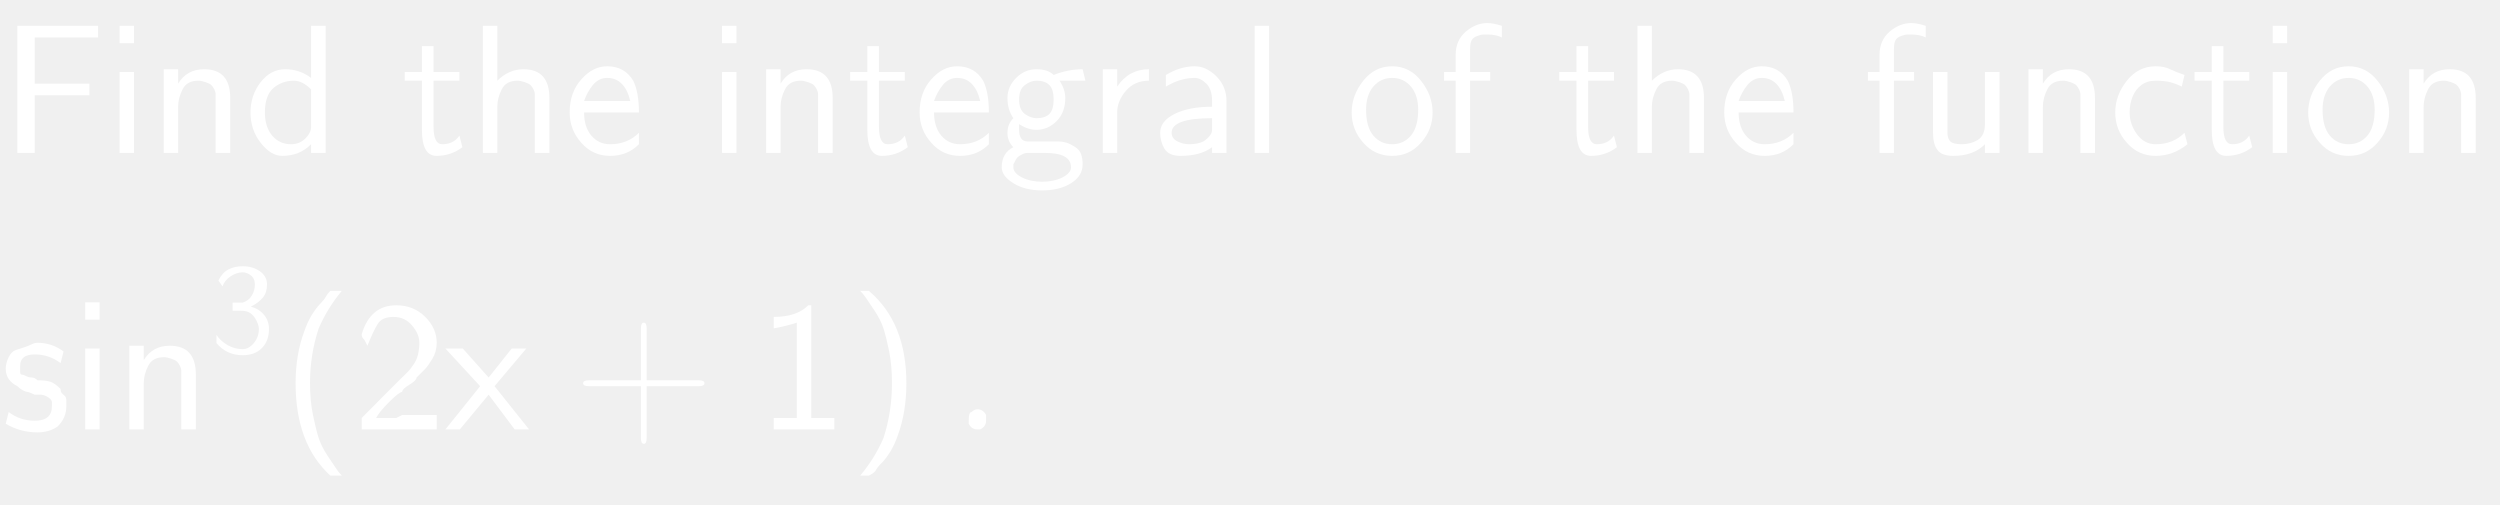
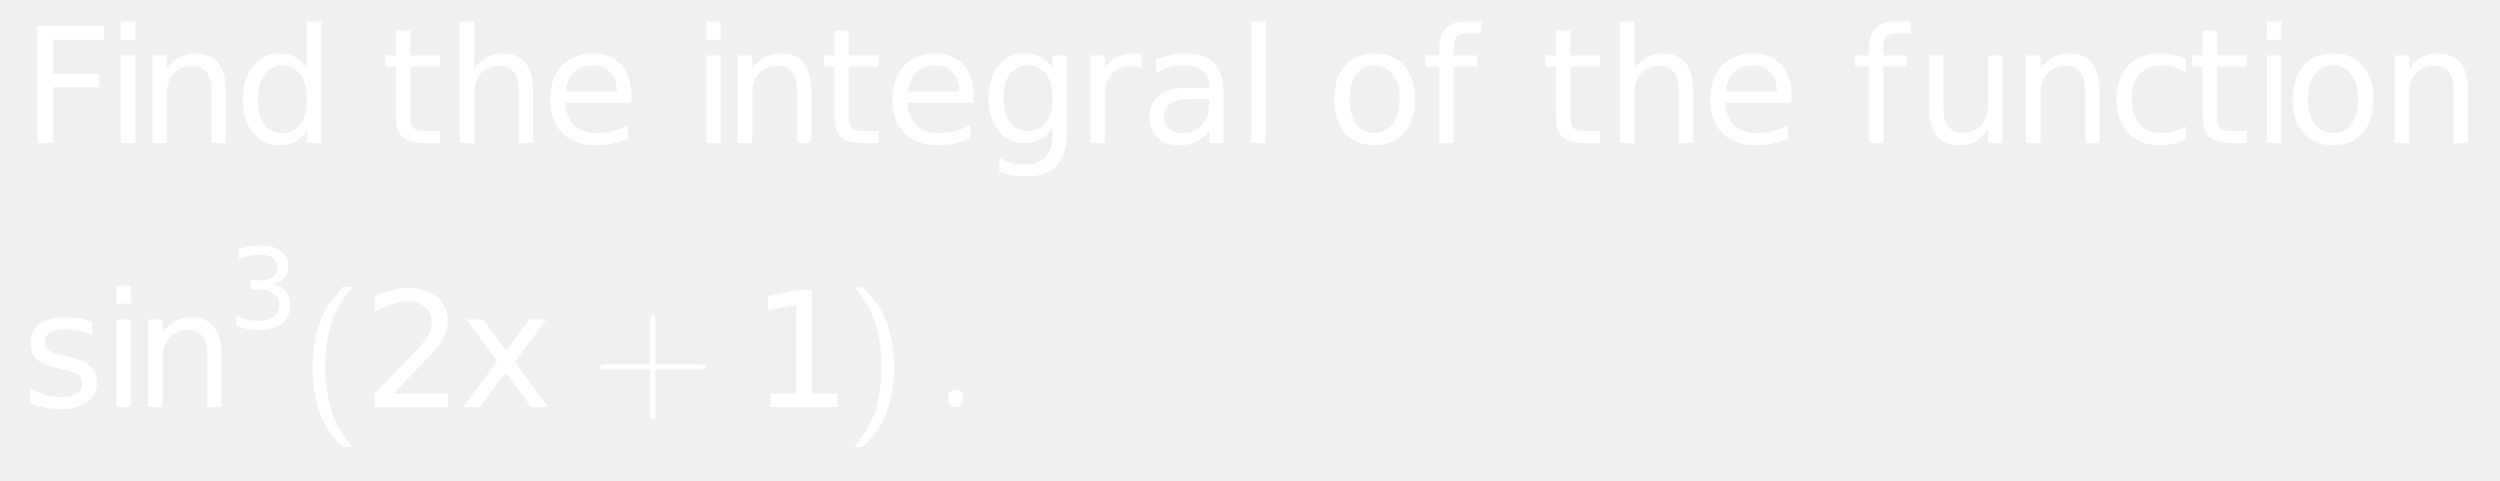
- <svg xmlns="http://www.w3.org/2000/svg" style="fill-opacity:1; color-rendering:auto; color-interpolation:auto; stroke:black; text-rendering:auto; stroke-linecap:square; stroke-miterlimit:10; stroke-opacity:1; shape-rendering:auto; fill:black; stroke-dasharray:none; font-weight:normal; stroke-width:1; font-family:'Dialog'; font-style:normal; stroke-linejoin:miter; font-size:12; stroke-dashoffset:0; image-rendering:auto;" width="203" height="41">
+ <svg xmlns="http://www.w3.org/2000/svg" style="fill-opacity:1; color-rendering:auto; color-interpolation:auto; stroke:black; text-rendering:auto; stroke-linecap:square; stroke-miterlimit:10; stroke-opacity:1; shape-rendering:auto; fill:black; stroke-dasharray:none; font-weight:normal; stroke-width:1; font-family:'Dialog'; font-style:normal; stroke-linejoin:miter; font-size:12; stroke-dashoffset:0; image-rendering:auto;" width="234" height="45">
  <defs id="genericDefs" />
  <g>
-     <g transform="scale(15,15) translate(0,0.8278)" style="font-size:1; fill:white; text-rendering:geometricPrecision; color-rendering:optimizeQuality; image-rendering:optimizeQuality; font-family:'jlm_cmss10'; color-interpolation:linearRGB; stroke:white;">
-       <path style="stroke:none;" d="M0.484 -0.312 L0.188 -0.312 L0.188 0 L0.094 0 L0.094 -0.688 L0.531 -0.688 L0.531 -0.625 L0.344 -0.625 Q0.344 -0.625 0.328 -0.625 Q0.312 -0.625 0.312 -0.625 L0.188 -0.625 L0.188 -0.375 L0.484 -0.375 L0.484 -0.312 Z" />
+     <g transform="scale(15,15) translate(0.1333,0.8927) scale(0.1,0.1)" style="fill:white; text-rendering:geometricPrecision; color-rendering:optimizeQuality; image-rendering:optimizeQuality; color-interpolation:linearRGB; stroke:white;">
+       <path style="stroke:none;" d="M0.984 -7.297 L5.172 -7.297 L5.172 -6.453 L1.969 -6.453 L1.969 -4.312 L4.859 -4.312 L4.859 -3.484 L1.969 -3.484 L1.969 0 L0.984 0 L0.984 -7.297 ZM6.21 -5.469 L7.116 -5.469 L7.116 0 L6.21 0 L6.21 -5.469 ZM6.21 -7.594 L7.116 -7.594 L7.116 -6.453 L6.21 -6.453 L6.21 -7.594 ZM12.757 -3.297 L12.757 0 L11.866 0 L11.866 -3.266 Q11.866 -4.047 11.562 -4.43 Q11.257 -4.812 10.648 -4.812 Q9.929 -4.812 9.507 -4.352 Q9.085 -3.891 9.085 -3.094 L9.085 0 L8.179 0 L8.179 -5.469 L9.085 -5.469 L9.085 -4.625 Q9.413 -5.109 9.851 -5.352 Q10.288 -5.594 10.851 -5.594 Q11.788 -5.594 12.273 -5.016 Q12.757 -4.438 12.757 -3.297 ZM17.819 -4.641 L17.819 -7.594 L18.71 -7.594 L18.71 0 L17.819 0 L17.819 -0.828 Q17.538 -0.328 17.101 -0.094 Q16.663 0.141 16.054 0.141 Q15.069 0.141 14.444 -0.648 Q13.819 -1.438 13.819 -2.734 Q13.819 -4.016 14.444 -4.805 Q15.069 -5.594 16.054 -5.594 Q16.663 -5.594 17.101 -5.359 Q17.538 -5.125 17.819 -4.641 ZM14.757 -2.734 Q14.757 -1.734 15.163 -1.172 Q15.569 -0.609 16.288 -0.609 Q16.991 -0.609 17.405 -1.172 Q17.819 -1.734 17.819 -2.734 Q17.819 -3.719 17.405 -4.281 Q16.991 -4.844 16.288 -4.844 Q15.569 -4.844 15.163 -4.281 Q14.757 -3.719 14.757 -2.734 Z" />
+       <path d="M1.828 -7.016 L1.828 -5.469 L3.688 -5.469 L3.688 -4.766 L1.828 -4.766 L1.828 -1.797 Q1.828 -1.141 2.016 -0.945 Q2.203 -0.75 2.766 -0.75 L3.688 -0.75 L3.688 0 L2.766 0 Q1.719 0 1.32 -0.391 Q0.922 -0.781 0.922 -1.797 L0.922 -4.766 L0.266 -4.766 L0.266 -5.469 L0.922 -5.469 L0.922 -7.016 L1.828 -7.016 ZM9.484 -3.297 L9.484 0 L8.594 0 L8.594 -3.266 Q8.594 -4.047 8.289 -4.43 Q7.984 -4.812 7.375 -4.812 Q6.656 -4.812 6.234 -4.352 Q5.812 -3.891 5.812 -3.094 L5.812 0 L4.906 0 L4.906 -7.594 L5.812 -7.594 L5.812 -4.625 Q6.141 -5.109 6.578 -5.352 Q7.016 -5.594 7.578 -5.594 Q8.516 -5.594 9 -5.016 Q9.484 -4.438 9.484 -3.297 ZM15.625 -2.953 L15.625 -2.516 L11.484 -2.516 Q11.547 -1.594 12.047 -1.109 Q12.547 -0.625 13.438 -0.625 Q13.953 -0.625 14.445 -0.75 Q14.938 -0.875 15.406 -1.125 L15.406 -0.281 Q14.922 -0.078 14.414 0.031 Q13.906 0.141 13.391 0.141 Q12.078 0.141 11.312 -0.617 Q10.547 -1.375 10.547 -2.688 Q10.547 -4.031 11.273 -4.812 Q12 -5.594 13.234 -5.594 Q14.344 -5.594 14.984 -4.891 Q15.625 -4.188 15.625 -2.953 ZM14.719 -3.219 Q14.719 -3.953 14.312 -4.398 Q13.906 -4.844 13.25 -4.844 Q12.484 -4.844 12.039 -4.414 Q11.594 -3.984 11.516 -3.219 L14.719 -3.219 Z" style="stroke:none;" transform="scale(10,10) translate(2.2443,0) scale(0.1,0.1)" />
+       <path d="M0.938 -5.469 L1.844 -5.469 L1.844 0 L0.938 0 L0.938 -5.469 ZM0.938 -7.594 L1.844 -7.594 L1.844 -6.453 L0.938 -6.453 L0.938 -7.594 ZM7.484 -3.297 L7.484 0 L6.594 0 L6.594 -3.266 Q6.594 -4.047 6.289 -4.43 Q5.984 -4.812 5.375 -4.812 Q4.656 -4.812 4.234 -4.352 Q3.812 -3.891 3.812 -3.094 L3.812 0 L2.906 0 L2.906 -5.469 L3.812 -5.469 L3.812 -4.625 Q4.141 -5.109 4.578 -5.352 Q5.016 -5.594 5.578 -5.594 Q6.516 -5.594 7 -5.016 Q7.484 -4.438 7.484 -3.297 ZM9.828 -7.016 L9.828 -5.469 L11.688 -5.469 L11.688 -4.766 L9.828 -4.766 L9.828 -1.797 Q9.828 -1.141 10.016 -0.945 Q10.203 -0.75 10.766 -0.75 L11.688 -0.75 L11.688 0 L10.766 0 Q9.719 0 9.32 -0.391 Q8.922 -0.781 8.922 -1.797 L8.922 -4.766 L8.266 -4.766 L8.266 -5.469 L8.922 -5.469 L8.922 -7.016 L9.828 -7.016 ZM17.625 -2.953 L17.625 -2.516 L13.484 -2.516 Q13.547 -1.594 14.047 -1.109 Q14.547 -0.625 15.438 -0.625 Q15.953 -0.625 16.445 -0.75 Q16.938 -0.875 17.406 -1.125 L17.406 -0.281 Q16.922 -0.078 16.414 0.031 Q15.906 0.141 15.391 0.141 Q14.078 0.141 13.312 -0.617 Q12.547 -1.375 12.547 -2.688 Q12.547 -4.031 13.273 -4.812 Q14 -5.594 15.234 -5.594 Q16.344 -5.594 16.984 -4.891 Q17.625 -4.188 17.625 -2.953 ZM16.719 -3.219 Q16.719 -3.953 16.312 -4.398 Q15.906 -4.844 15.25 -4.844 Q14.484 -4.844 14.039 -4.414 Q13.594 -3.984 13.516 -3.219 L16.719 -3.219 ZM22.547 -2.797 Q22.547 -3.781 22.141 -4.312 Q21.734 -4.844 21.016 -4.844 Q20.281 -4.844 19.883 -4.312 Q19.484 -3.781 19.484 -2.797 Q19.484 -1.828 19.883 -1.289 Q20.281 -0.75 21.016 -0.75 Q21.734 -0.75 22.141 -1.289 Q22.547 -1.828 22.547 -2.797 ZM23.438 -0.672 Q23.438 0.719 22.82 1.398 Q22.203 2.078 20.922 2.078 Q20.453 2.078 20.031 2.008 Q19.609 1.938 19.219 1.797 L19.219 0.922 Q19.609 1.141 19.992 1.242 Q20.375 1.344 20.781 1.344 Q21.656 1.344 22.102 0.883 Q22.547 0.422 22.547 -0.516 L22.547 -0.969 Q22.266 -0.484 21.828 -0.242 Q21.391 0 20.781 0 Q19.781 0 19.164 -0.766 Q18.547 -1.531 18.547 -2.797 Q18.547 -4.062 19.164 -4.828 Q19.781 -5.594 20.781 -5.594 Q21.391 -5.594 21.828 -5.359 Q22.266 -5.125 22.547 -4.641 L22.547 -5.469 L23.438 -5.469 L23.438 -0.672 ZM28.109 -4.625 Q27.953 -4.719 27.781 -4.758 Q27.609 -4.797 27.391 -4.797 Q26.625 -4.797 26.219 -4.305 Q25.812 -3.812 25.812 -2.875 L25.812 0 L24.906 0 L24.906 -5.469 L25.812 -5.469 L25.812 -4.625 Q26.094 -5.125 26.547 -5.359 Q27 -5.594 27.656 -5.594 Q27.75 -5.594 27.859 -5.586 Q27.969 -5.578 28.109 -5.547 L28.109 -4.625 ZM31.422 -2.75 Q30.344 -2.75 29.922 -2.5 Q29.5 -2.25 29.5 -1.656 Q29.5 -1.172 29.812 -0.891 Q30.125 -0.609 30.672 -0.609 Q31.422 -0.609 31.875 -1.141 Q32.328 -1.672 32.328 -2.547 L32.328 -2.75 L31.422 -2.75 ZM33.219 -3.125 L33.219 0 L32.328 0 L32.328 -0.828 Q32.016 -0.328 31.555 -0.094 Q31.094 0.141 30.438 0.141 Q29.594 0.141 29.094 -0.328 Q28.594 -0.797 28.594 -1.594 Q28.594 -2.516 29.219 -2.984 Q29.844 -3.453 31.062 -3.453 L32.328 -3.453 L32.328 -3.547 Q32.328 -4.156 31.914 -4.5 Q31.5 -4.844 30.766 -4.844 Q30.297 -4.844 29.852 -4.727 Q29.406 -4.609 29 -4.391 L29 -5.219 Q29.5 -5.406 29.961 -5.5 Q30.422 -5.594 30.859 -5.594 Q32.047 -5.594 32.633 -4.984 Q33.219 -4.375 33.219 -3.125 ZM34.938 -7.594 L35.844 -7.594 L35.844 0 L34.938 0 L34.938 -7.594 Z" style="stroke:none;" transform="scale(10,10) translate(4.1802,0) scale(0.1,0.1)" />
+       <path d="M3.062 -4.844 Q2.344 -4.844 1.922 -4.281 Q1.5 -3.719 1.5 -2.734 Q1.5 -1.75 1.914 -1.188 Q2.328 -0.625 3.062 -0.625 Q3.781 -0.625 4.203 -1.188 Q4.625 -1.75 4.625 -2.734 Q4.625 -3.703 4.203 -4.273 Q3.781 -4.844 3.062 -4.844 ZM3.062 -5.594 Q4.234 -5.594 4.906 -4.836 Q5.578 -4.078 5.578 -2.734 Q5.578 -1.391 4.906 -0.625 Q4.234 0.141 3.062 0.141 Q1.891 0.141 1.219 -0.625 Q0.547 -1.391 0.547 -2.734 Q0.547 -4.078 1.219 -4.836 Q1.891 -5.594 3.062 -5.594 ZM9.719 -7.594 L9.719 -6.844 L8.859 -6.844 Q8.375 -6.844 8.188 -6.648 Q8 -6.453 8 -5.953 L8 -5.469 L9.469 -5.469 L9.469 -4.766 L8 -4.766 L8 0 L7.094 0 L7.094 -4.766 L6.234 -4.766 L6.234 -5.469 L7.094 -5.469 L7.094 -5.844 Q7.094 -6.766 7.516 -7.18 Q7.938 -7.594 8.859 -7.594 L9.719 -7.594 Z" style="stroke:none;" transform="scale(10,10) translate(8.1379,0) scale(0.1,0.1)" />
+       <path d="M1.828 -7.016 L1.828 -5.469 L3.688 -5.469 L3.688 -4.766 L1.828 -4.766 L1.828 -1.797 Q1.828 -1.141 2.016 -0.945 Q2.203 -0.75 2.766 -0.75 L3.688 -0.75 L3.688 0 L2.766 0 Q1.719 0 1.32 -0.391 Q0.922 -0.781 0.922 -1.797 L0.922 -4.766 L0.266 -4.766 L0.266 -5.469 L0.922 -5.469 L0.922 -7.016 L1.828 -7.016 ZM9.484 -3.297 L9.484 0 L8.594 0 L8.594 -3.266 Q8.594 -4.047 8.289 -4.43 Q7.984 -4.812 7.375 -4.812 Q6.656 -4.812 6.234 -4.352 Q5.812 -3.891 5.812 -3.094 L5.812 0 L4.906 0 L4.906 -7.594 L5.812 -7.594 L5.812 -4.625 Q6.141 -5.109 6.578 -5.352 Q7.016 -5.594 7.578 -5.594 Q8.516 -5.594 9 -5.016 Q9.484 -4.438 9.484 -3.297 ZM15.625 -2.953 L15.625 -2.516 L11.484 -2.516 Q11.547 -1.594 12.047 -1.109 Q12.547 -0.625 13.438 -0.625 Q13.953 -0.625 14.445 -0.75 Q14.938 -0.875 15.406 -1.125 L15.406 -0.281 Q14.922 -0.078 14.414 0.031 Q13.906 0.141 13.391 0.141 Q12.078 0.141 11.312 -0.617 Q10.547 -1.375 10.547 -2.688 Q10.547 -4.031 11.273 -4.812 Q12 -5.594 13.234 -5.594 Q14.344 -5.594 14.984 -4.891 Q15.625 -4.188 15.625 -2.953 ZM14.719 -3.219 Q14.719 -3.953 14.312 -4.398 Q13.906 -4.844 13.25 -4.844 Q12.484 -4.844 12.039 -4.414 Q11.594 -3.984 11.516 -3.219 L14.719 -3.219 Z" style="stroke:none;" transform="scale(10,10) translate(9.4831,0) scale(0.1,0.1)" />
+       <path d="M3.719 -7.594 L3.719 -6.844 L2.859 -6.844 Q2.375 -6.844 2.188 -6.648 Q2 -6.453 2 -5.953 L2 -5.469 L3.469 -5.469 L3.469 -4.766 L2 -4.766 L2 0 L1.094 0 L1.094 -4.766 L0.234 -4.766 L0.234 -5.469 L1.094 -5.469 L1.094 -5.844 Q1.094 -6.766 1.516 -7.18 Q1.938 -7.594 2.859 -7.594 L3.719 -7.594 ZM4.844 -2.156 L4.844 -5.469 L5.75 -5.469 L5.75 -2.188 Q5.75 -1.422 6.055 -1.031 Q6.359 -0.641 6.953 -0.641 Q7.688 -0.641 8.109 -1.102 Q8.531 -1.562 8.531 -2.375 L8.531 -5.469 L9.438 -5.469 L9.438 0 L8.531 0 L8.531 -0.844 Q8.203 -0.344 7.773 -0.102 Q7.344 0.141 6.766 0.141 Q5.828 0.141 5.336 -0.445 Q4.844 -1.031 4.844 -2.156 ZM15.484 -3.297 L15.484 0 L14.594 0 L14.594 -3.266 Q14.594 -4.047 14.289 -4.43 Q13.984 -4.812 13.375 -4.812 Q12.656 -4.812 12.234 -4.352 Q11.812 -3.891 11.812 -3.094 L11.812 0 L10.906 0 L10.906 -5.469 L11.812 -5.469 L11.812 -4.625 Q12.141 -5.109 12.578 -5.352 Q13.016 -5.594 13.578 -5.594 Q14.516 -5.594 15 -5.016 Q15.484 -4.438 15.484 -3.297 ZM20.875 -5.266 L20.875 -4.422 Q20.5 -4.625 20.117 -4.734 Q19.734 -4.844 19.344 -4.844 Q18.469 -4.844 17.984 -4.289 Q17.5 -3.734 17.5 -2.734 Q17.5 -1.734 17.984 -1.18 Q18.469 -0.625 19.344 -0.625 Q19.734 -0.625 20.117 -0.727 Q20.5 -0.828 20.875 -1.047 L20.875 -0.203 Q20.5 -0.031 20.102 0.055 Q19.703 0.141 19.25 0.141 Q18 0.141 17.273 -0.633 Q16.547 -1.406 16.547 -2.734 Q16.547 -4.062 17.281 -4.828 Q18.016 -5.594 19.297 -5.594 Q19.719 -5.594 20.109 -5.516 Q20.5 -5.438 20.875 -5.266 ZM22.828 -7.016 L22.828 -5.469 L24.688 -5.469 L24.688 -4.766 L22.828 -4.766 L22.828 -1.797 Q22.828 -1.141 23.016 -0.945 Q23.203 -0.75 23.766 -0.75 L24.688 -0.75 L24.688 0 L23.766 0 Q22.719 0 22.32 -0.391 Q21.922 -0.781 21.922 -1.797 L21.922 -4.766 L21.266 -4.766 L21.266 -5.469 L21.922 -5.469 L21.922 -7.016 L22.828 -7.016 ZM25.938 -5.469 L26.844 -5.469 L26.844 0 L25.938 0 L25.938 -5.469 ZM25.938 -7.594 L26.844 -7.594 L26.844 -6.453 L25.938 -6.453 L25.938 -7.594 ZM30.062 -4.844 Q29.344 -4.844 28.922 -4.281 Q28.5 -3.719 28.5 -2.734 Q28.5 -1.75 28.914 -1.188 Q29.328 -0.625 30.062 -0.625 Q30.781 -0.625 31.203 -1.188 Q31.625 -1.75 31.625 -2.734 Q31.625 -3.703 31.203 -4.273 Q30.781 -4.844 30.062 -4.844 ZM30.062 -5.594 Q31.234 -5.594 31.906 -4.836 Q32.578 -4.078 32.578 -2.734 Q32.578 -1.391 31.906 -0.625 Q31.234 0.141 30.062 0.141 Q28.891 0.141 28.219 -0.625 Q27.547 -1.391 27.547 -2.734 Q27.547 -4.078 28.219 -4.836 Q28.891 -5.594 30.062 -5.594 ZM38.484 -3.297 L38.484 0 L37.594 0 L37.594 -3.266 Q37.594 -4.047 37.289 -4.43 Q36.984 -4.812 36.375 -4.812 Q35.656 -4.812 35.234 -4.352 Q34.812 -3.891 34.812 -3.094 L34.812 0 L33.906 0 L33.906 -5.469 L34.812 -5.469 L34.812 -4.625 Q35.141 -5.109 35.578 -5.352 Q36.016 -5.594 36.578 -5.594 Q37.516 -5.594 38 -5.016 Q38.484 -4.438 38.484 -3.297 Z" style="stroke:none;" transform="scale(10,10) translate(11.4189,0) scale(0.1,0.1)" />
+       <path d="M4.422 -5.312 L4.422 -4.453 Q4.047 -4.656 3.641 -4.75 Q3.234 -4.844 2.781 -4.844 Q2.125 -4.844 1.789 -4.641 Q1.453 -4.438 1.453 -4.031 Q1.453 -3.719 1.688 -3.539 Q1.922 -3.359 2.656 -3.203 L2.953 -3.125 Q3.922 -2.922 4.32 -2.547 Q4.719 -2.172 4.719 -1.516 Q4.719 -0.75 4.117 -0.305 Q3.516 0.141 2.469 0.141 Q2.016 0.141 1.539 0.055 Q1.062 -0.031 0.547 -0.203 L0.547 -1.125 Q1.047 -0.875 1.523 -0.742 Q2 -0.609 2.484 -0.609 Q3.109 -0.609 3.453 -0.828 Q3.797 -1.047 3.797 -1.438 Q3.797 -1.812 3.555 -2.008 Q3.312 -2.203 2.469 -2.375 L2.156 -2.453 Q1.328 -2.625 0.953 -2.992 Q0.578 -3.359 0.578 -3.984 Q0.578 -4.766 1.125 -5.18 Q1.672 -5.594 2.688 -5.594 Q3.172 -5.594 3.617 -5.523 Q4.062 -5.453 4.422 -5.312 ZM5.938 -5.469 L6.844 -5.469 L6.844 0 L5.938 0 L5.938 -5.469 ZM5.938 -7.594 L6.844 -7.594 L6.844 -6.453 L5.938 -6.453 L5.938 -7.594 ZM12.484 -3.297 L12.484 0 L11.594 0 L11.594 -3.266 Q11.594 -4.047 11.289 -4.43 Q10.984 -4.812 10.375 -4.812 Q9.656 -4.812 9.234 -4.352 Q8.812 -3.891 8.812 -3.094 L8.812 0 L7.906 0 L7.906 -5.469 L8.812 -5.469 L8.812 -4.625 Q9.141 -5.109 9.578 -5.352 Q10.016 -5.594 10.578 -5.594 Q11.516 -5.594 12 -5.016 Q12.484 -4.438 12.484 -3.297 Z" style="stroke:none;" transform="scale(10,10) translate(0,1.647) scale(0.1,0.1)" />
+       <path d="M4.062 -3.938 Q4.766 -3.781 5.164 -3.305 Q5.562 -2.828 5.562 -2.125 Q5.562 -1.047 4.82 -0.453 Q4.078 0.141 2.703 0.141 Q2.25 0.141 1.766 0.047 Q1.281 -0.047 0.766 -0.219 L0.766 -1.172 Q1.172 -0.938 1.664 -0.812 Q2.156 -0.688 2.688 -0.688 Q3.609 -0.688 4.094 -1.055 Q4.578 -1.422 4.578 -2.125 Q4.578 -2.766 4.125 -3.125 Q3.672 -3.484 2.875 -3.484 L2.016 -3.484 L2.016 -4.297 L2.906 -4.297 Q3.641 -4.297 4.023 -4.594 Q4.406 -4.891 4.406 -5.438 Q4.406 -5.984 4.008 -6.289 Q3.609 -6.594 2.875 -6.594 Q2.469 -6.594 2 -6.508 Q1.531 -6.422 0.984 -6.234 L0.984 -7.109 Q1.547 -7.266 2.039 -7.344 Q2.531 -7.422 2.953 -7.422 Q4.078 -7.422 4.734 -6.914 Q5.391 -6.406 5.391 -5.531 Q5.391 -4.922 5.047 -4.508 Q4.703 -4.094 4.062 -3.938 Z" style="stroke:none;" transform="scale(10,10) translate(1.2884,1.1579) scale(0.07,0.07)" />
+       <path d="M0.266 -0.75 L0.328 -0.75 Q0.25 -0.656 0.203 -0.547 Q0.156 -0.406 0.156 -0.25 Q0.156 -0.156 0.172 -0.078 Q0.188 0 0.203 0.047 Q0.219 0.094 0.25 0.141 Q0.281 0.188 0.297 0.211 Q0.312 0.234 0.328 0.25 L0.266 0.25 Q0.078 0.078 0.078 -0.25 Q0.078 -0.406 0.125 -0.531 Q0.141 -0.578 0.164 -0.617 Q0.188 -0.656 0.211 -0.68 Q0.234 -0.703 0.242 -0.719 Q0.25 -0.734 0.266 -0.75 Z" style="stroke:none;" transform="scale(10,10) translate(1.2884,1.1579) scale(1,1) translate(0.4507,0.4891)" />
    </g>
-     <g transform="matrix(15,0,0,15,0,0) translate(0.5694,0.8278)" style="font-size:1; fill:white; text-rendering:geometricPrecision; color-rendering:optimizeQuality; image-rendering:optimizeQuality; font-family:'jlm_cmss10'; color-interpolation:linearRGB; stroke:white;">
-       <path style="stroke:none;" d="M0.156 -0.688 L0.156 -0.594 L0.078 -0.594 L0.078 -0.688 L0.156 -0.688 ZM0.156 -0.438 L0.156 0 L0.078 0 L0.078 -0.438 L0.156 -0.438 Z" />
+     <g transform="matrix(15,0,0,15,0,0) translate(2.2614,2.5397) scale(0.1,0.1)" style="font-size:1; fill:white; text-rendering:geometricPrecision; color-rendering:optimizeQuality; image-rendering:optimizeQuality; font-family:'jlm_cmss10'; color-interpolation:linearRGB; stroke:white;">
+       <path style="stroke:none;" d="M1.922 -0.828 L5.359 -0.828 L5.359 0 L0.734 0 L0.734 -0.828 Q1.297 -1.406 2.266 -2.391 Q3.234 -3.375 3.484 -3.656 Q3.953 -4.188 4.141 -4.555 Q4.328 -4.922 4.328 -5.281 Q4.328 -5.859 3.922 -6.227 Q3.516 -6.594 2.859 -6.594 Q2.391 -6.594 1.883 -6.43 Q1.375 -6.266 0.781 -5.938 L0.781 -6.938 Q1.375 -7.172 1.891 -7.297 Q2.406 -7.422 2.844 -7.422 Q3.969 -7.422 4.648 -6.859 Q5.328 -6.297 5.328 -5.344 Q5.328 -4.891 5.156 -4.492 Q4.984 -4.094 4.547 -3.547 Q4.422 -3.406 3.766 -2.727 Q3.109 -2.047 1.922 -0.828 ZM11.484 -5.469 L9.516 -2.812 L11.594 0 L10.531 0 L8.938 -2.156 L7.344 0 L6.281 0 L8.406 -2.859 L6.469 -5.469 L7.531 -5.469 L8.984 -3.516 L10.422 -5.469 L11.484 -5.469 Z" />
+       <path d="M0.406 -0.234 L0.406 0.047 Q0.406 0.078 0.391 0.078 Q0.375 0.078 0.375 0.047 L0.375 -0.234 L0.094 -0.234 Q0.062 -0.234 0.062 -0.25 Q0.062 -0.266 0.094 -0.266 L0.375 -0.266 L0.375 -0.547 Q0.375 -0.578 0.391 -0.578 Q0.406 -0.578 0.406 -0.547 L0.406 -0.266 L0.688 -0.266 Q0.719 -0.266 0.719 -0.25 Q0.719 -0.234 0.688 -0.234 L0.406 -0.234 Z" style="stroke:none;" transform="scale(10,10) translate(1.4216,0)" />
    </g>
-     <g transform="matrix(15,0,0,15,0,0) translate(0.8083,0.8278)" style="font-size:1; fill:white; text-rendering:geometricPrecision; color-rendering:optimizeQuality; image-rendering:optimizeQuality; font-family:'jlm_cmss10'; color-interpolation:linearRGB; stroke:white;">
-       <path style="stroke:none;" d="M0.438 -0.297 L0.438 0 L0.359 0 L0.359 -0.297 Q0.359 -0.312 0.359 -0.32 Q0.359 -0.328 0.352 -0.344 Q0.344 -0.359 0.336 -0.367 Q0.328 -0.375 0.305 -0.383 Q0.281 -0.391 0.266 -0.391 Q0.203 -0.391 0.18 -0.344 Q0.156 -0.297 0.156 -0.25 L0.156 0 L0.078 0 L0.078 -0.453 L0.156 -0.453 L0.156 -0.375 Q0.203 -0.453 0.297 -0.453 Q0.438 -0.453 0.438 -0.297 Z" />
+     <g transform="matrix(15,0,0,15,0,0) translate(4.683,2.5397) scale(0.1,0.1)" style="font-size:1; fill:white; text-rendering:geometricPrecision; color-rendering:optimizeQuality; image-rendering:optimizeQuality; font-family:'jlm_cmss10'; color-interpolation:linearRGB; stroke:white;">
+       <path style="stroke:none;" d="M1.234 -0.828 L2.859 -0.828 L2.859 -6.391 L1.094 -6.047 L1.094 -6.938 L2.844 -7.297 L3.828 -7.297 L3.828 -0.828 L5.438 -0.828 L5.438 0 L1.234 0 L1.234 -0.828 Z" />
+       <path d="M0.109 0.25 L0.062 0.25 Q0.141 0.156 0.188 0.047 Q0.234 -0.094 0.234 -0.25 Q0.234 -0.344 0.219 -0.422 Q0.203 -0.5 0.188 -0.547 Q0.172 -0.594 0.141 -0.641 Q0.109 -0.688 0.094 -0.711 Q0.078 -0.734 0.062 -0.75 L0.109 -0.75 Q0.312 -0.578 0.312 -0.25 Q0.312 -0.094 0.266 0.031 Q0.25 0.078 0.227 0.117 Q0.203 0.156 0.18 0.18 Q0.156 0.203 0.148 0.219 Q0.141 0.234 0.109 0.25 Z" style="stroke:none;" transform="scale(10,10) translate(0.5838,0)" />
    </g>
-     <g transform="matrix(15,0,0,15,0,0) translate(1.325,0.8278)" style="font-size:1; fill:white; text-rendering:geometricPrecision; color-rendering:optimizeQuality; image-rendering:optimizeQuality; font-family:'jlm_cmss10'; color-interpolation:linearRGB; stroke:white;">
-       <path style="stroke:none;" d="M0.438 -0.688 L0.438 0 L0.359 0 L0.359 -0.047 Q0.297 0.016 0.203 0.016 Q0.141 0.016 0.086 -0.055 Q0.031 -0.125 0.031 -0.219 Q0.031 -0.312 0.086 -0.383 Q0.141 -0.453 0.219 -0.453 Q0.297 -0.453 0.359 -0.406 L0.359 -0.688 L0.438 -0.688 ZM0.359 -0.141 L0.359 -0.344 Q0.312 -0.391 0.266 -0.391 Q0.203 -0.391 0.156 -0.352 Q0.109 -0.312 0.109 -0.219 Q0.109 -0.141 0.148 -0.094 Q0.188 -0.047 0.25 -0.047 Q0.297 -0.047 0.328 -0.078 Q0.359 -0.109 0.359 -0.141 Z" />
-     </g>
-     <g transform="matrix(15,0,0,15,0,0) translate(2.175,0.8278)" style="font-size:1; fill:white; text-rendering:geometricPrecision; color-rendering:optimizeQuality; image-rendering:optimizeQuality; font-family:'jlm_cmss10'; color-interpolation:linearRGB; stroke:white;">
-       <path style="stroke:none;" d="M0.172 -0.391 L0.172 -0.141 Q0.172 -0.047 0.219 -0.047 Q0.281 -0.047 0.312 -0.094 L0.328 -0.031 Q0.266 0.016 0.188 0.016 Q0.109 0.016 0.109 -0.125 L0.109 -0.391 L0.016 -0.391 L0.016 -0.438 L0.109 -0.438 L0.109 -0.578 L0.172 -0.578 L0.172 -0.438 L0.312 -0.438 L0.312 -0.391 L0.172 -0.391 Z" />
-     </g>
-     <g transform="matrix(15,0,0,15,0,0) translate(2.5361,0.8278)" style="font-size:1; fill:white; text-rendering:geometricPrecision; color-rendering:optimizeQuality; image-rendering:optimizeQuality; font-family:'jlm_cmss10'; color-interpolation:linearRGB; stroke:white;">
-       <path style="stroke:none;" d="M0.438 -0.297 L0.438 0 L0.359 0 L0.359 -0.297 Q0.359 -0.312 0.359 -0.32 Q0.359 -0.328 0.352 -0.344 Q0.344 -0.359 0.336 -0.367 Q0.328 -0.375 0.305 -0.383 Q0.281 -0.391 0.266 -0.391 Q0.203 -0.391 0.18 -0.344 Q0.156 -0.297 0.156 -0.25 L0.156 0 L0.078 0 L0.078 -0.688 L0.156 -0.688 L0.156 -0.391 Q0.219 -0.453 0.297 -0.453 Q0.438 -0.453 0.438 -0.297 Z" />
-     </g>
-     <g transform="matrix(15,0,0,15,0,0) translate(3.0528,0.8278)" style="font-size:1; fill:white; text-rendering:geometricPrecision; color-rendering:optimizeQuality; image-rendering:optimizeQuality; font-family:'jlm_cmss10'; color-interpolation:linearRGB; stroke:white;">
-       <path style="stroke:none;" d="M0.406 -0.219 L0.109 -0.219 Q0.109 -0.141 0.148 -0.094 Q0.188 -0.047 0.25 -0.047 Q0.344 -0.047 0.406 -0.109 L0.406 -0.047 Q0.344 0.016 0.25 0.016 Q0.156 0.016 0.094 -0.055 Q0.031 -0.125 0.031 -0.219 Q0.031 -0.328 0.094 -0.398 Q0.156 -0.469 0.234 -0.469 Q0.328 -0.469 0.375 -0.391 Q0.406 -0.328 0.406 -0.219 ZM0.109 -0.281 L0.359 -0.281 Q0.344 -0.344 0.312 -0.375 Q0.281 -0.406 0.234 -0.406 Q0.188 -0.406 0.156 -0.367 Q0.125 -0.328 0.109 -0.281 Z" />
-     </g>
-     <g transform="matrix(15,0,0,15,0,0) translate(3.8306,0.8278)" style="font-size:1; fill:white; text-rendering:geometricPrecision; color-rendering:optimizeQuality; image-rendering:optimizeQuality; font-family:'jlm_cmss10'; color-interpolation:linearRGB; stroke:white;">
-       <path style="stroke:none;" d="M0.156 -0.688 L0.156 -0.594 L0.078 -0.594 L0.078 -0.688 L0.156 -0.688 ZM0.156 -0.438 L0.156 0 L0.078 0 L0.078 -0.438 L0.156 -0.438 Z" />
-     </g>
-     <g transform="matrix(15,0,0,15,0,0) translate(4.0695,0.8278)" style="font-size:1; fill:white; text-rendering:geometricPrecision; color-rendering:optimizeQuality; image-rendering:optimizeQuality; font-family:'jlm_cmss10'; color-interpolation:linearRGB; stroke:white;">
-       <path style="stroke:none;" d="M0.438 -0.297 L0.438 0 L0.359 0 L0.359 -0.297 Q0.359 -0.312 0.359 -0.32 Q0.359 -0.328 0.352 -0.344 Q0.344 -0.359 0.336 -0.367 Q0.328 -0.375 0.305 -0.383 Q0.281 -0.391 0.266 -0.391 Q0.203 -0.391 0.18 -0.344 Q0.156 -0.297 0.156 -0.25 L0.156 0 L0.078 0 L0.078 -0.453 L0.156 -0.453 L0.156 -0.375 Q0.203 -0.453 0.297 -0.453 Q0.438 -0.453 0.438 -0.297 Z" />
-     </g>
-     <g transform="matrix(15,0,0,15,0,0) translate(4.5861,0.8278)" style="font-size:1; fill:white; text-rendering:geometricPrecision; color-rendering:optimizeQuality; image-rendering:optimizeQuality; font-family:'jlm_cmss10'; color-interpolation:linearRGB; stroke:white;">
-       <path style="stroke:none;" d="M0.172 -0.391 L0.172 -0.141 Q0.172 -0.047 0.219 -0.047 Q0.281 -0.047 0.312 -0.094 L0.328 -0.031 Q0.266 0.016 0.188 0.016 Q0.109 0.016 0.109 -0.125 L0.109 -0.391 L0.016 -0.391 L0.016 -0.438 L0.109 -0.438 L0.109 -0.578 L0.172 -0.578 L0.172 -0.438 L0.312 -0.438 L0.312 -0.391 L0.172 -0.391 Z" />
-     </g>
-     <g transform="matrix(15,0,0,15,0,0) translate(4.9472,0.8278)" style="font-size:1; fill:white; text-rendering:geometricPrecision; color-rendering:optimizeQuality; image-rendering:optimizeQuality; font-family:'jlm_cmss10'; color-interpolation:linearRGB; stroke:white;">
-       <path style="stroke:none;" d="M0.406 -0.219 L0.109 -0.219 Q0.109 -0.141 0.148 -0.094 Q0.188 -0.047 0.25 -0.047 Q0.344 -0.047 0.406 -0.109 L0.406 -0.047 Q0.344 0.016 0.25 0.016 Q0.156 0.016 0.094 -0.055 Q0.031 -0.125 0.031 -0.219 Q0.031 -0.328 0.094 -0.398 Q0.156 -0.469 0.234 -0.469 Q0.328 -0.469 0.375 -0.391 Q0.406 -0.328 0.406 -0.219 ZM0.109 -0.281 L0.359 -0.281 Q0.344 -0.344 0.312 -0.375 Q0.281 -0.406 0.234 -0.406 Q0.188 -0.406 0.156 -0.367 Q0.125 -0.328 0.109 -0.281 Z" />
-     </g>
-     <g transform="matrix(15,0,0,15,0,0) translate(5.3917,0.8278)" style="font-size:1; fill:white; text-rendering:geometricPrecision; color-rendering:optimizeQuality; image-rendering:optimizeQuality; font-family:'jlm_cmss10'; color-interpolation:linearRGB; stroke:white;">
-       <path style="stroke:none;" d="M0.359 -0.391 L0.344 -0.391 Q0.375 -0.344 0.375 -0.297 Q0.375 -0.219 0.328 -0.172 Q0.281 -0.125 0.219 -0.125 Q0.172 -0.125 0.125 -0.156 Q0.125 -0.141 0.125 -0.125 Q0.125 -0.062 0.172 -0.062 L0.266 -0.062 Q0.281 -0.062 0.297 -0.062 Q0.312 -0.062 0.336 -0.062 Q0.359 -0.062 0.383 -0.055 Q0.406 -0.047 0.43 -0.031 Q0.453 -0.016 0.461 0.008 Q0.469 0.031 0.469 0.062 Q0.469 0.125 0.406 0.164 Q0.344 0.203 0.25 0.203 Q0.156 0.203 0.094 0.164 Q0.031 0.125 0.031 0.078 Q0.031 0 0.094 -0.031 Q0.062 -0.062 0.062 -0.109 Q0.062 -0.156 0.094 -0.188 Q0.062 -0.234 0.062 -0.297 Q0.062 -0.359 0.109 -0.406 Q0.156 -0.453 0.219 -0.453 Q0.281 -0.453 0.312 -0.422 Q0.391 -0.453 0.469 -0.453 L0.484 -0.391 L0.469 -0.391 Q0.469 -0.391 0.453 -0.391 Q0.438 -0.391 0.422 -0.391 Q0.406 -0.391 0.383 -0.391 Q0.359 -0.391 0.359 -0.391 ZM0.219 -0.188 Q0.266 -0.188 0.289 -0.211 Q0.312 -0.234 0.312 -0.289 Q0.312 -0.344 0.289 -0.367 Q0.266 -0.391 0.219 -0.391 Q0.188 -0.391 0.156 -0.367 Q0.125 -0.344 0.125 -0.289 Q0.125 -0.234 0.156 -0.211 Q0.188 -0.188 0.219 -0.188 ZM0.266 0 L0.172 0 Q0.156 0 0.141 0.008 Q0.125 0.016 0.117 0.023 Q0.109 0.031 0.102 0.047 Q0.094 0.062 0.094 0.062 Q0.094 0.062 0.094 0.078 Q0.094 0.109 0.141 0.133 Q0.188 0.156 0.25 0.156 Q0.312 0.156 0.359 0.133 Q0.406 0.109 0.406 0.078 Q0.406 0 0.266 0 Z" />
-     </g>
-     <g transform="matrix(15,0,0,15,0,0) translate(5.8917,0.8278)" style="font-size:1; fill:white; text-rendering:geometricPrecision; color-rendering:optimizeQuality; image-rendering:optimizeQuality; font-family:'jlm_cmss10'; color-interpolation:linearRGB; stroke:white;">
-       <path style="stroke:none;" d="M0.156 -0.219 L0.156 0 L0.078 0 L0.078 -0.453 L0.156 -0.453 L0.156 -0.359 Q0.219 -0.453 0.328 -0.453 L0.328 -0.391 Q0.25 -0.391 0.203 -0.336 Q0.156 -0.281 0.156 -0.219 Z" />
-     </g>
-     <g transform="matrix(15,0,0,15,0,0) translate(6.2334,0.8278)" style="font-size:1; fill:white; text-rendering:geometricPrecision; color-rendering:optimizeQuality; image-rendering:optimizeQuality; font-family:'jlm_cmss10'; color-interpolation:linearRGB; stroke:white;">
-       <path style="stroke:none;" d="M0.406 -0.281 L0.406 0 L0.328 0 L0.328 -0.031 Q0.266 0.016 0.156 0.016 Q0.094 0.016 0.07 -0.023 Q0.047 -0.062 0.047 -0.109 Q0.047 -0.172 0.125 -0.211 Q0.203 -0.25 0.328 -0.25 L0.328 -0.281 Q0.328 -0.344 0.297 -0.375 Q0.266 -0.406 0.234 -0.406 Q0.156 -0.406 0.078 -0.359 L0.078 -0.422 Q0.156 -0.469 0.234 -0.469 Q0.297 -0.469 0.352 -0.414 Q0.406 -0.359 0.406 -0.281 ZM0.328 -0.125 L0.328 -0.188 Q0.109 -0.188 0.109 -0.109 Q0.109 -0.078 0.141 -0.062 Q0.172 -0.047 0.203 -0.047 Q0.25 -0.047 0.281 -0.062 Q0.328 -0.094 0.328 -0.125 Z" />
-     </g>
-     <g transform="matrix(15,0,0,15,0,0) translate(6.7139,0.8278)" style="font-size:1; fill:white; text-rendering:geometricPrecision; color-rendering:optimizeQuality; image-rendering:optimizeQuality; font-family:'jlm_cmss10'; color-interpolation:linearRGB; stroke:white;">
-       <path style="stroke:none;" d="M0.156 -0.688 L0.156 0 L0.078 0 L0.078 -0.688 L0.156 -0.688 Z" />
-     </g>
-     <g transform="matrix(15,0,0,15,0,0) translate(7.2861,0.8278)" style="font-size:1; fill:white; text-rendering:geometricPrecision; color-rendering:optimizeQuality; image-rendering:optimizeQuality; font-family:'jlm_cmss10'; color-interpolation:linearRGB; stroke:white;">
-       <path style="stroke:none;" d="M0.469 -0.219 Q0.469 -0.125 0.406 -0.055 Q0.344 0.016 0.25 0.016 Q0.156 0.016 0.094 -0.055 Q0.031 -0.125 0.031 -0.219 Q0.031 -0.312 0.094 -0.391 Q0.156 -0.469 0.25 -0.469 Q0.344 -0.469 0.406 -0.391 Q0.469 -0.312 0.469 -0.219 ZM0.25 -0.047 Q0.312 -0.047 0.352 -0.094 Q0.391 -0.141 0.391 -0.234 Q0.391 -0.312 0.352 -0.359 Q0.312 -0.406 0.25 -0.406 Q0.188 -0.406 0.148 -0.359 Q0.109 -0.312 0.109 -0.234 Q0.109 -0.141 0.148 -0.094 Q0.188 -0.047 0.25 -0.047 Z" />
-     </g>
-     <g transform="matrix(15,0,0,15,0,0) translate(7.7861,0.8278)" style="font-size:1; fill:white; text-rendering:geometricPrecision; color-rendering:optimizeQuality; image-rendering:optimizeQuality; font-family:'jlm_cmss10'; color-interpolation:linearRGB; stroke:white;">
-       <path style="stroke:none;" d="M0.172 -0.391 L0.172 0 L0.094 0 L0.094 -0.391 L0.031 -0.391 L0.031 -0.438 L0.094 -0.438 L0.094 -0.531 Q0.094 -0.609 0.148 -0.656 Q0.203 -0.703 0.266 -0.703 Q0.297 -0.703 0.344 -0.688 L0.344 -0.625 Q0.312 -0.641 0.266 -0.641 Q0.25 -0.641 0.242 -0.641 Q0.234 -0.641 0.211 -0.633 Q0.188 -0.625 0.18 -0.609 Q0.172 -0.594 0.172 -0.562 L0.172 -0.438 L0.281 -0.438 L0.281 -0.391 L0.172 -0.391 Z" />
-     </g>
-     <g transform="matrix(15,0,0,15,0,0) translate(8.425,0.8278)" style="font-size:1; fill:white; text-rendering:geometricPrecision; color-rendering:optimizeQuality; image-rendering:optimizeQuality; font-family:'jlm_cmss10'; color-interpolation:linearRGB; stroke:white;">
-       <path style="stroke:none;" d="M0.172 -0.391 L0.172 -0.141 Q0.172 -0.047 0.219 -0.047 Q0.281 -0.047 0.312 -0.094 L0.328 -0.031 Q0.266 0.016 0.188 0.016 Q0.109 0.016 0.109 -0.125 L0.109 -0.391 L0.016 -0.391 L0.016 -0.438 L0.109 -0.438 L0.109 -0.578 L0.172 -0.578 L0.172 -0.438 L0.312 -0.438 L0.312 -0.391 L0.172 -0.391 Z" />
-     </g>
-     <g transform="matrix(15,0,0,15,0,0) translate(8.7861,0.8278)" style="font-size:1; fill:white; text-rendering:geometricPrecision; color-rendering:optimizeQuality; image-rendering:optimizeQuality; font-family:'jlm_cmss10'; color-interpolation:linearRGB; stroke:white;">
-       <path style="stroke:none;" d="M0.438 -0.297 L0.438 0 L0.359 0 L0.359 -0.297 Q0.359 -0.312 0.359 -0.32 Q0.359 -0.328 0.352 -0.344 Q0.344 -0.359 0.336 -0.367 Q0.328 -0.375 0.305 -0.383 Q0.281 -0.391 0.266 -0.391 Q0.203 -0.391 0.18 -0.344 Q0.156 -0.297 0.156 -0.25 L0.156 0 L0.078 0 L0.078 -0.688 L0.156 -0.688 L0.156 -0.391 Q0.219 -0.453 0.297 -0.453 Q0.438 -0.453 0.438 -0.297 Z" />
-     </g>
-     <g transform="matrix(15,0,0,15,0,0) translate(9.3028,0.8278)" style="font-size:1; fill:white; text-rendering:geometricPrecision; color-rendering:optimizeQuality; image-rendering:optimizeQuality; font-family:'jlm_cmss10'; color-interpolation:linearRGB; stroke:white;">
-       <path style="stroke:none;" d="M0.406 -0.219 L0.109 -0.219 Q0.109 -0.141 0.148 -0.094 Q0.188 -0.047 0.25 -0.047 Q0.344 -0.047 0.406 -0.109 L0.406 -0.047 Q0.344 0.016 0.25 0.016 Q0.156 0.016 0.094 -0.055 Q0.031 -0.125 0.031 -0.219 Q0.031 -0.328 0.094 -0.398 Q0.156 -0.469 0.234 -0.469 Q0.328 -0.469 0.375 -0.391 Q0.406 -0.328 0.406 -0.219 ZM0.109 -0.281 L0.359 -0.281 Q0.344 -0.344 0.312 -0.375 Q0.281 -0.406 0.234 -0.406 Q0.188 -0.406 0.156 -0.367 Q0.125 -0.328 0.109 -0.281 Z" />
-     </g>
-     <g transform="matrix(15,0,0,15,0,0) translate(10.0806,0.8278)" style="font-size:1; fill:white; text-rendering:geometricPrecision; color-rendering:optimizeQuality; image-rendering:optimizeQuality; font-family:'jlm_cmss10'; color-interpolation:linearRGB; stroke:white;">
-       <path style="stroke:none;" d="M0.172 -0.391 L0.172 0 L0.094 0 L0.094 -0.391 L0.031 -0.391 L0.031 -0.438 L0.094 -0.438 L0.094 -0.531 Q0.094 -0.609 0.148 -0.656 Q0.203 -0.703 0.266 -0.703 Q0.297 -0.703 0.344 -0.688 L0.344 -0.625 Q0.312 -0.641 0.266 -0.641 Q0.25 -0.641 0.242 -0.641 Q0.234 -0.641 0.211 -0.633 Q0.188 -0.625 0.18 -0.609 Q0.172 -0.594 0.172 -0.562 L0.172 -0.438 L0.281 -0.438 L0.281 -0.391 L0.172 -0.391 Z" />
-     </g>
-     <g transform="matrix(15,0,0,15,0,0) translate(10.3861,0.8278)" style="font-size:1; fill:white; text-rendering:geometricPrecision; color-rendering:optimizeQuality; image-rendering:optimizeQuality; font-family:'jlm_cmss10'; color-interpolation:linearRGB; stroke:white;">
-       <path style="stroke:none;" d="M0.438 -0.438 L0.438 0 L0.359 0 L0.359 -0.047 Q0.297 0.016 0.188 0.016 Q0.125 0.016 0.102 -0.016 Q0.078 -0.047 0.078 -0.109 L0.078 -0.438 L0.156 -0.438 L0.156 -0.109 Q0.156 -0.078 0.172 -0.062 Q0.188 -0.047 0.234 -0.047 Q0.281 -0.047 0.32 -0.07 Q0.359 -0.094 0.359 -0.156 L0.359 -0.438 L0.438 -0.438 Z" />
-     </g>
-     <g transform="matrix(15,0,0,15,0,0) translate(10.9028,0.8278)" style="font-size:1; fill:white; text-rendering:geometricPrecision; color-rendering:optimizeQuality; image-rendering:optimizeQuality; font-family:'jlm_cmss10'; color-interpolation:linearRGB; stroke:white;">
-       <path style="stroke:none;" d="M0.438 -0.297 L0.438 0 L0.359 0 L0.359 -0.297 Q0.359 -0.312 0.359 -0.32 Q0.359 -0.328 0.352 -0.344 Q0.344 -0.359 0.336 -0.367 Q0.328 -0.375 0.305 -0.383 Q0.281 -0.391 0.266 -0.391 Q0.203 -0.391 0.18 -0.344 Q0.156 -0.297 0.156 -0.25 L0.156 0 L0.078 0 L0.078 -0.453 L0.156 -0.453 L0.156 -0.375 Q0.203 -0.453 0.297 -0.453 Q0.438 -0.453 0.438 -0.297 Z" />
-     </g>
-     <g transform="matrix(15,0,0,15,0,0) translate(11.4195,0.8278)" style="font-size:1; fill:white; text-rendering:geometricPrecision; color-rendering:optimizeQuality; image-rendering:optimizeQuality; font-family:'jlm_cmss10'; color-interpolation:linearRGB; stroke:white;">
-       <path style="stroke:none;" d="M0.406 -0.422 L0.391 -0.359 Q0.359 -0.375 0.328 -0.383 Q0.297 -0.391 0.25 -0.391 Q0.203 -0.391 0.172 -0.367 Q0.141 -0.344 0.125 -0.305 Q0.109 -0.266 0.109 -0.219 Q0.109 -0.156 0.148 -0.102 Q0.188 -0.047 0.25 -0.047 Q0.344 -0.047 0.406 -0.109 L0.422 -0.047 Q0.344 0.016 0.25 0.016 Q0.156 0.016 0.094 -0.055 Q0.031 -0.125 0.031 -0.219 Q0.031 -0.312 0.094 -0.391 Q0.156 -0.469 0.25 -0.469 Q0.297 -0.469 0.328 -0.453 Q0.359 -0.438 0.406 -0.422 Z" />
-     </g>
-     <g transform="matrix(15,0,0,15,0,0) translate(11.8639,0.8278)" style="font-size:1; fill:white; text-rendering:geometricPrecision; color-rendering:optimizeQuality; image-rendering:optimizeQuality; font-family:'jlm_cmss10'; color-interpolation:linearRGB; stroke:white;">
-       <path style="stroke:none;" d="M0.172 -0.391 L0.172 -0.141 Q0.172 -0.047 0.219 -0.047 Q0.281 -0.047 0.312 -0.094 L0.328 -0.031 Q0.266 0.016 0.188 0.016 Q0.109 0.016 0.109 -0.125 L0.109 -0.391 L0.016 -0.391 L0.016 -0.438 L0.109 -0.438 L0.109 -0.578 L0.172 -0.578 L0.172 -0.438 L0.312 -0.438 L0.312 -0.391 L0.172 -0.391 Z" />
-     </g>
-     <g transform="matrix(15,0,0,15,0,0) translate(12.225,0.8278)" style="font-size:1; fill:white; text-rendering:geometricPrecision; color-rendering:optimizeQuality; image-rendering:optimizeQuality; font-family:'jlm_cmss10'; color-interpolation:linearRGB; stroke:white;">
-       <path style="stroke:none;" d="M0.156 -0.688 L0.156 -0.594 L0.078 -0.594 L0.078 -0.688 L0.156 -0.688 ZM0.156 -0.438 L0.156 0 L0.078 0 L0.078 -0.438 L0.156 -0.438 Z" />
-     </g>
-     <g transform="matrix(15,0,0,15,0,0) translate(12.4639,0.8278)" style="font-size:1; fill:white; text-rendering:geometricPrecision; color-rendering:optimizeQuality; image-rendering:optimizeQuality; font-family:'jlm_cmss10'; color-interpolation:linearRGB; stroke:white;">
-       <path style="stroke:none;" d="M0.469 -0.219 Q0.469 -0.125 0.406 -0.055 Q0.344 0.016 0.25 0.016 Q0.156 0.016 0.094 -0.055 Q0.031 -0.125 0.031 -0.219 Q0.031 -0.312 0.094 -0.391 Q0.156 -0.469 0.25 -0.469 Q0.344 -0.469 0.406 -0.391 Q0.469 -0.312 0.469 -0.219 ZM0.25 -0.047 Q0.312 -0.047 0.352 -0.094 Q0.391 -0.141 0.391 -0.234 Q0.391 -0.312 0.352 -0.359 Q0.312 -0.406 0.25 -0.406 Q0.188 -0.406 0.148 -0.359 Q0.109 -0.312 0.109 -0.234 Q0.109 -0.141 0.148 -0.094 Q0.188 -0.047 0.25 -0.047 Z" />
-     </g>
-     <g transform="matrix(15,0,0,15,0,0) translate(12.9639,0.8278)" style="font-size:1; fill:white; text-rendering:geometricPrecision; color-rendering:optimizeQuality; image-rendering:optimizeQuality; font-family:'jlm_cmss10'; color-interpolation:linearRGB; stroke:white;">
-       <path style="stroke:none;" d="M0.438 -0.297 L0.438 0 L0.359 0 L0.359 -0.297 Q0.359 -0.312 0.359 -0.32 Q0.359 -0.328 0.352 -0.344 Q0.344 -0.359 0.336 -0.367 Q0.328 -0.375 0.305 -0.383 Q0.281 -0.391 0.266 -0.391 Q0.203 -0.391 0.18 -0.344 Q0.156 -0.297 0.156 -0.25 L0.156 0 L0.078 0 L0.078 -0.453 L0.156 -0.453 L0.156 -0.375 Q0.203 -0.453 0.297 -0.453 Q0.438 -0.453 0.438 -0.297 Z" />
-     </g>
-     <g transform="matrix(15,0,0,15,0,0) translate(0,2.3246)" style="font-size:1; fill:white; text-rendering:geometricPrecision; color-rendering:optimizeQuality; image-rendering:optimizeQuality; font-family:'jlm_cmss10'; color-interpolation:linearRGB; stroke:white;">
-       <path style="stroke:none;" d="M0.344 -0.422 L0.328 -0.359 Q0.266 -0.406 0.188 -0.406 Q0.109 -0.406 0.109 -0.344 Q0.109 -0.328 0.109 -0.312 Q0.109 -0.297 0.117 -0.297 Q0.125 -0.297 0.141 -0.289 Q0.156 -0.281 0.172 -0.281 Q0.188 -0.281 0.203 -0.266 Q0.25 -0.266 0.273 -0.258 Q0.297 -0.25 0.328 -0.219 L0.328 -0.219 Q0.328 -0.203 0.336 -0.195 Q0.344 -0.188 0.352 -0.18 Q0.359 -0.172 0.359 -0.156 Q0.359 -0.141 0.359 -0.125 Q0.359 -0.062 0.312 -0.016 Q0.266 0.016 0.203 0.016 Q0.109 0.016 0.031 -0.031 L0.047 -0.094 Q0.109 -0.047 0.188 -0.047 Q0.281 -0.047 0.281 -0.125 Q0.281 -0.141 0.281 -0.148 Q0.281 -0.156 0.273 -0.164 Q0.266 -0.172 0.25 -0.18 Q0.234 -0.188 0.219 -0.188 Q0.203 -0.188 0.188 -0.188 Q0.156 -0.203 0.148 -0.203 Q0.141 -0.203 0.125 -0.211 Q0.109 -0.219 0.094 -0.234 Q0.031 -0.266 0.031 -0.328 Q0.031 -0.359 0.047 -0.391 Q0.062 -0.422 0.086 -0.43 Q0.109 -0.438 0.133 -0.445 Q0.156 -0.453 0.172 -0.461 Q0.188 -0.469 0.203 -0.469 Q0.281 -0.469 0.344 -0.422 Z" />
-     </g>
-     <g transform="matrix(15,0,0,15,0,0) translate(0.3833,2.3246)" style="font-size:1; fill:white; text-rendering:geometricPrecision; color-rendering:optimizeQuality; image-rendering:optimizeQuality; font-family:'jlm_cmss10'; color-interpolation:linearRGB; stroke:white;">
-       <path style="stroke:none;" d="M0.156 -0.688 L0.156 -0.594 L0.078 -0.594 L0.078 -0.688 L0.156 -0.688 ZM0.156 -0.438 L0.156 0 L0.078 0 L0.078 -0.438 L0.156 -0.438 Z" />
-     </g>
-     <g transform="matrix(15,0,0,15,0,0) translate(0.6222,2.3246)" style="font-size:1; fill:white; text-rendering:geometricPrecision; color-rendering:optimizeQuality; image-rendering:optimizeQuality; font-family:'jlm_cmss10'; color-interpolation:linearRGB; stroke:white;">
-       <path style="stroke:none;" d="M0.438 -0.297 L0.438 0 L0.359 0 L0.359 -0.297 Q0.359 -0.312 0.359 -0.32 Q0.359 -0.328 0.352 -0.344 Q0.344 -0.359 0.336 -0.367 Q0.328 -0.375 0.305 -0.383 Q0.281 -0.391 0.266 -0.391 Q0.203 -0.391 0.18 -0.344 Q0.156 -0.297 0.156 -0.25 L0.156 0 L0.078 0 L0.078 -0.453 L0.156 -0.453 L0.156 -0.375 Q0.203 -0.453 0.297 -0.453 Q0.438 -0.453 0.438 -0.297 Z" />
-     </g>
-     <g transform="matrix(15,0,0,15,0,0) translate(1.1389,1.9117) scale(0.7,0.7)" style="font-size:1; fill:white; text-rendering:geometricPrecision; color-rendering:optimizeQuality; image-rendering:optimizeQuality; font-family:'jlm_cmss10'; color-interpolation:linearRGB; stroke:white;">
-       <path style="stroke:none;" d="M0.094 -0.516 L0.062 -0.562 Q0.094 -0.625 0.141 -0.648 Q0.188 -0.672 0.25 -0.672 Q0.328 -0.672 0.383 -0.633 Q0.438 -0.594 0.438 -0.531 Q0.438 -0.469 0.406 -0.43 Q0.375 -0.391 0.312 -0.359 Q0.375 -0.344 0.414 -0.297 Q0.453 -0.25 0.453 -0.188 Q0.453 -0.094 0.398 -0.039 Q0.344 0.016 0.25 0.016 Q0.125 0.016 0.047 -0.078 L0.047 -0.141 Q0.078 -0.094 0.133 -0.062 Q0.188 -0.031 0.25 -0.031 Q0.297 -0.031 0.336 -0.078 Q0.375 -0.125 0.375 -0.188 Q0.375 -0.203 0.367 -0.227 Q0.359 -0.25 0.344 -0.273 Q0.328 -0.297 0.305 -0.312 Q0.281 -0.328 0.234 -0.328 L0.172 -0.328 L0.172 -0.391 Q0.234 -0.391 0.25 -0.391 Q0.297 -0.406 0.32 -0.445 Q0.344 -0.484 0.344 -0.531 Q0.344 -0.578 0.312 -0.602 Q0.281 -0.625 0.25 -0.625 Q0.203 -0.625 0.156 -0.594 Q0.109 -0.562 0.094 -0.516 Z" />
-     </g>
-     <g transform="matrix(15,0,0,15,0,0) translate(1.5222,2.3246)" style="font-size:1; fill:white; text-rendering:geometricPrecision; color-rendering:optimizeQuality; image-rendering:optimizeQuality; font-family:'jlm_cmss10'; color-interpolation:linearRGB; stroke:white;">
-       <path style="stroke:none;" d="M0.266 -0.75 L0.328 -0.75 Q0.25 -0.656 0.203 -0.547 Q0.156 -0.406 0.156 -0.25 Q0.156 -0.156 0.172 -0.078 Q0.188 0 0.203 0.047 Q0.219 0.094 0.25 0.141 Q0.281 0.188 0.297 0.211 Q0.312 0.234 0.328 0.25 L0.266 0.25 Q0.078 0.078 0.078 -0.25 Q0.078 -0.406 0.125 -0.531 Q0.141 -0.578 0.164 -0.617 Q0.188 -0.656 0.211 -0.68 Q0.234 -0.703 0.242 -0.719 Q0.25 -0.734 0.266 -0.75 Z" />
-     </g>
-     <g transform="matrix(15,0,0,15,0,0) translate(1.9111,2.3246)" style="font-size:1; fill:white; text-rendering:geometricPrecision; color-rendering:optimizeQuality; image-rendering:optimizeQuality; font-family:'jlm_cmss10'; color-interpolation:linearRGB; stroke:white;">
-       <path style="stroke:none;" d="M0.172 -0.188 L0.25 -0.266 Q0.281 -0.297 0.297 -0.312 Q0.312 -0.328 0.328 -0.352 Q0.344 -0.375 0.352 -0.406 Q0.359 -0.438 0.359 -0.469 Q0.359 -0.516 0.32 -0.562 Q0.281 -0.609 0.219 -0.609 Q0.156 -0.609 0.133 -0.57 Q0.109 -0.531 0.078 -0.453 Q0.062 -0.484 0.062 -0.484 Q0.062 -0.484 0.055 -0.492 Q0.047 -0.5 0.047 -0.516 Q0.094 -0.672 0.234 -0.672 Q0.328 -0.672 0.391 -0.609 Q0.453 -0.547 0.453 -0.469 Q0.453 -0.422 0.43 -0.383 Q0.406 -0.344 0.391 -0.328 Q0.375 -0.312 0.344 -0.281 Q0.344 -0.266 0.305 -0.242 Q0.266 -0.219 0.266 -0.203 Q0.25 -0.203 0.195 -0.148 Q0.141 -0.094 0.125 -0.062 L0.234 -0.062 Q0.234 -0.062 0.25 -0.07 Q0.266 -0.078 0.266 -0.078 L0.453 -0.078 L0.453 0 L0.047 0 L0.047 -0.062 L0.172 -0.188 Z" />
-     </g>
-     <g transform="matrix(15,0,0,15,0,0) translate(2.4111,2.3246)" style="font-size:1; fill:white; text-rendering:geometricPrecision; color-rendering:optimizeQuality; image-rendering:optimizeQuality; font-family:'jlm_cmss10'; color-interpolation:linearRGB; stroke:white;">
-       <path style="stroke:none;" d="M0.266 -0.234 L0.453 0 L0.375 0 L0.234 -0.188 L0.078 0 L0 0 L0.188 -0.234 L0 -0.438 L0.094 -0.438 L0.234 -0.281 L0.359 -0.438 L0.438 -0.438 L0.266 -0.234 Z" />
-     </g>
-     <g transform="matrix(15,0,0,15,0,0) translate(3.0945,2.3246)" style="font-size:1; fill:white; text-rendering:geometricPrecision; color-rendering:optimizeQuality; image-rendering:optimizeQuality; font-family:'jlm_cmss10'; color-interpolation:linearRGB; stroke:white;">
-       <path style="stroke:none;" d="M0.406 -0.234 L0.406 0.047 Q0.406 0.078 0.391 0.078 Q0.375 0.078 0.375 0.047 L0.375 -0.234 L0.094 -0.234 Q0.062 -0.234 0.062 -0.25 Q0.062 -0.266 0.094 -0.266 L0.375 -0.266 L0.375 -0.547 Q0.375 -0.578 0.391 -0.578 Q0.406 -0.578 0.406 -0.547 L0.406 -0.266 L0.688 -0.266 Q0.719 -0.266 0.719 -0.25 Q0.719 -0.234 0.688 -0.234 L0.406 -0.234 Z" />
-     </g>
-     <g transform="matrix(15,0,0,15,0,0) translate(4.0945,2.3246)" style="font-size:1; fill:white; text-rendering:geometricPrecision; color-rendering:optimizeQuality; image-rendering:optimizeQuality; font-family:'jlm_cmss10'; color-interpolation:linearRGB; stroke:white;">
-       <path style="stroke:none;" d="M0.297 -0.672 L0.297 -0.062 L0.422 -0.062 L0.422 0 L0.094 0 L0.094 -0.062 L0.219 -0.062 L0.219 -0.578 Q0.172 -0.562 0.094 -0.547 L0.094 -0.609 Q0.219 -0.609 0.281 -0.672 L0.297 -0.672 Z" />
-     </g>
-     <g transform="matrix(15,0,0,15,0,0) translate(4.5945,2.3246)" style="font-size:1; fill:white; text-rendering:geometricPrecision; color-rendering:optimizeQuality; image-rendering:optimizeQuality; font-family:'jlm_cmss10'; color-interpolation:linearRGB; stroke:white;">
-       <path style="stroke:none;" d="M0.109 0.25 L0.062 0.25 Q0.141 0.156 0.188 0.047 Q0.234 -0.094 0.234 -0.25 Q0.234 -0.344 0.219 -0.422 Q0.203 -0.5 0.188 -0.547 Q0.172 -0.594 0.141 -0.641 Q0.109 -0.688 0.094 -0.711 Q0.078 -0.734 0.062 -0.75 L0.109 -0.75 Q0.312 -0.578 0.312 -0.25 Q0.312 -0.094 0.266 0.031 Q0.25 0.078 0.227 0.117 Q0.203 0.156 0.18 0.18 Q0.156 0.203 0.148 0.219 Q0.141 0.234 0.109 0.25 Z" />
-     </g>
-     <g transform="matrix(15,0,0,15,0,0) translate(5.15,2.3246)" style="font-size:1; fill:white; text-rendering:geometricPrecision; color-rendering:optimizeQuality; image-rendering:optimizeQuality; font-family:'jlm_cmmi10'; color-interpolation:linearRGB; stroke:white;">
+     <g transform="matrix(15,0,0,15,0,0) translate(5.8223,2.5397)" style="font-size:1; fill:white; text-rendering:geometricPrecision; color-rendering:optimizeQuality; image-rendering:optimizeQuality; font-family:'jlm_cmmi10'; color-interpolation:linearRGB; stroke:white;">
      <path style="stroke:none;" d="M0.188 -0.047 L0.188 -0.047 Q0.188 -0.016 0.156 0 Q0.156 0 0.141 0 Q0.109 0 0.094 -0.031 Q0.094 -0.047 0.094 -0.047 Q0.094 -0.094 0.109 -0.094 Q0.125 -0.109 0.141 -0.109 Q0.172 -0.109 0.188 -0.078 Q0.188 -0.062 0.188 -0.047 Z" />
    </g>
  </g>
</svg>
